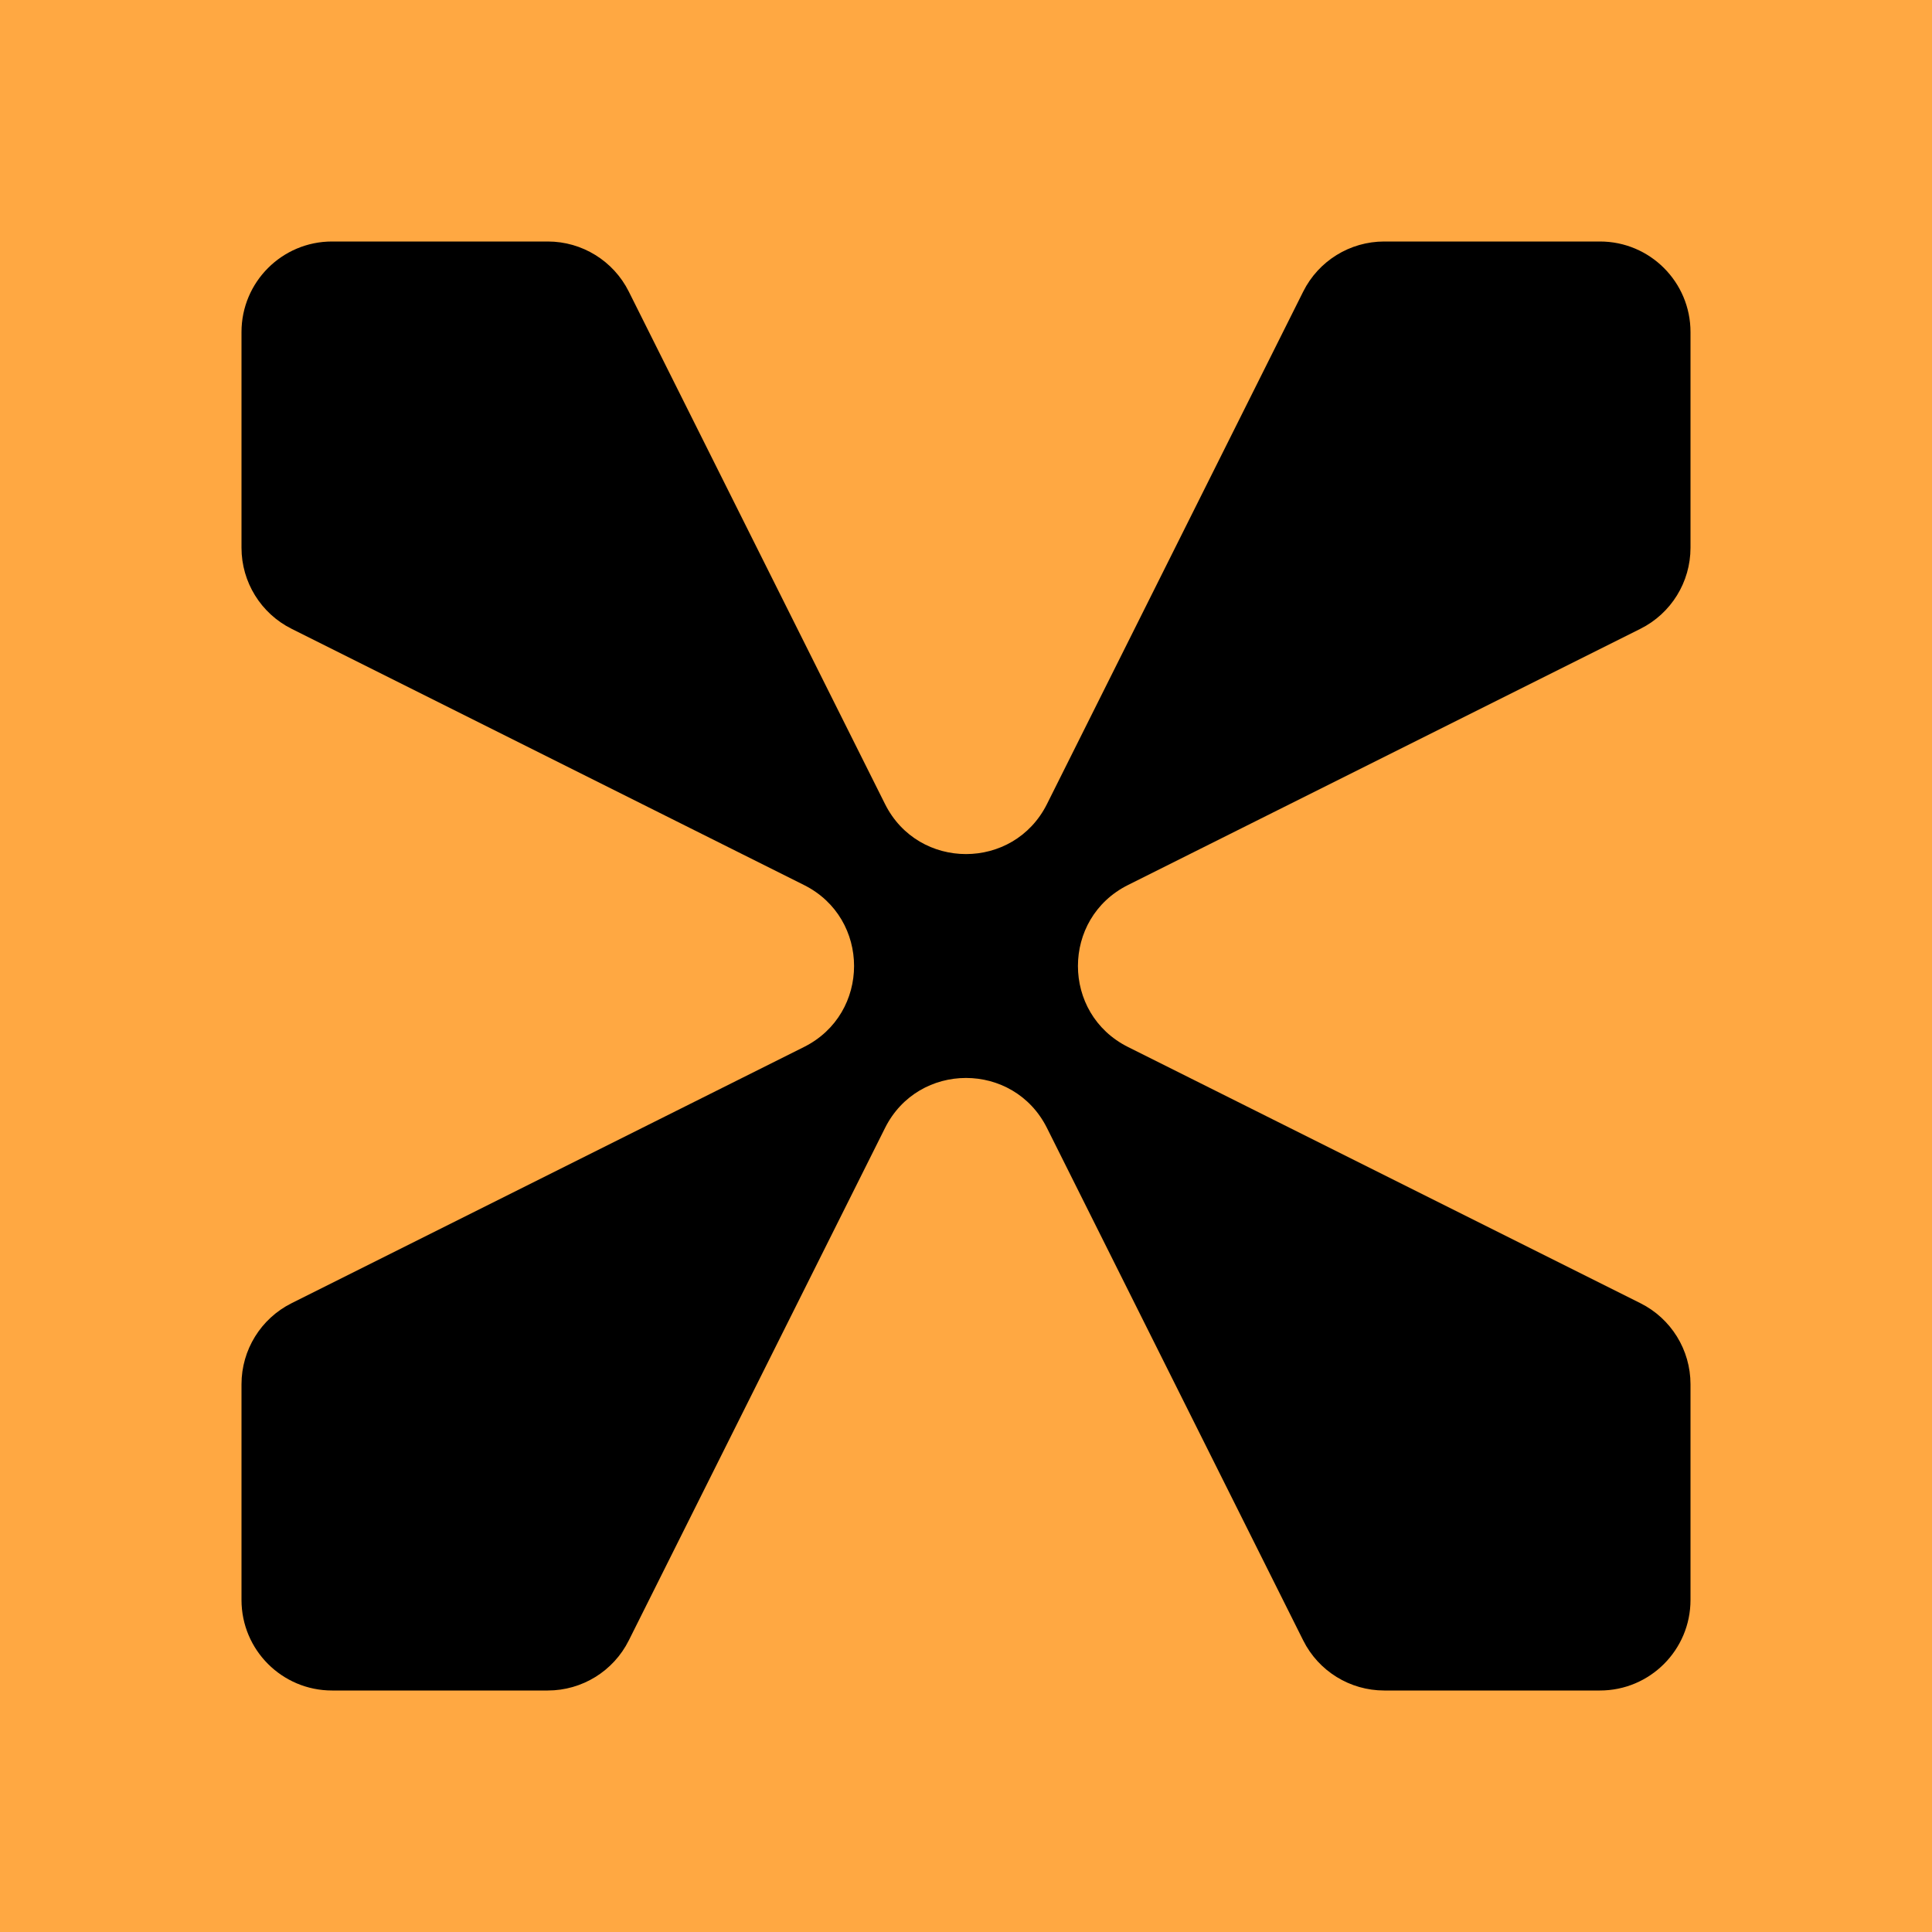
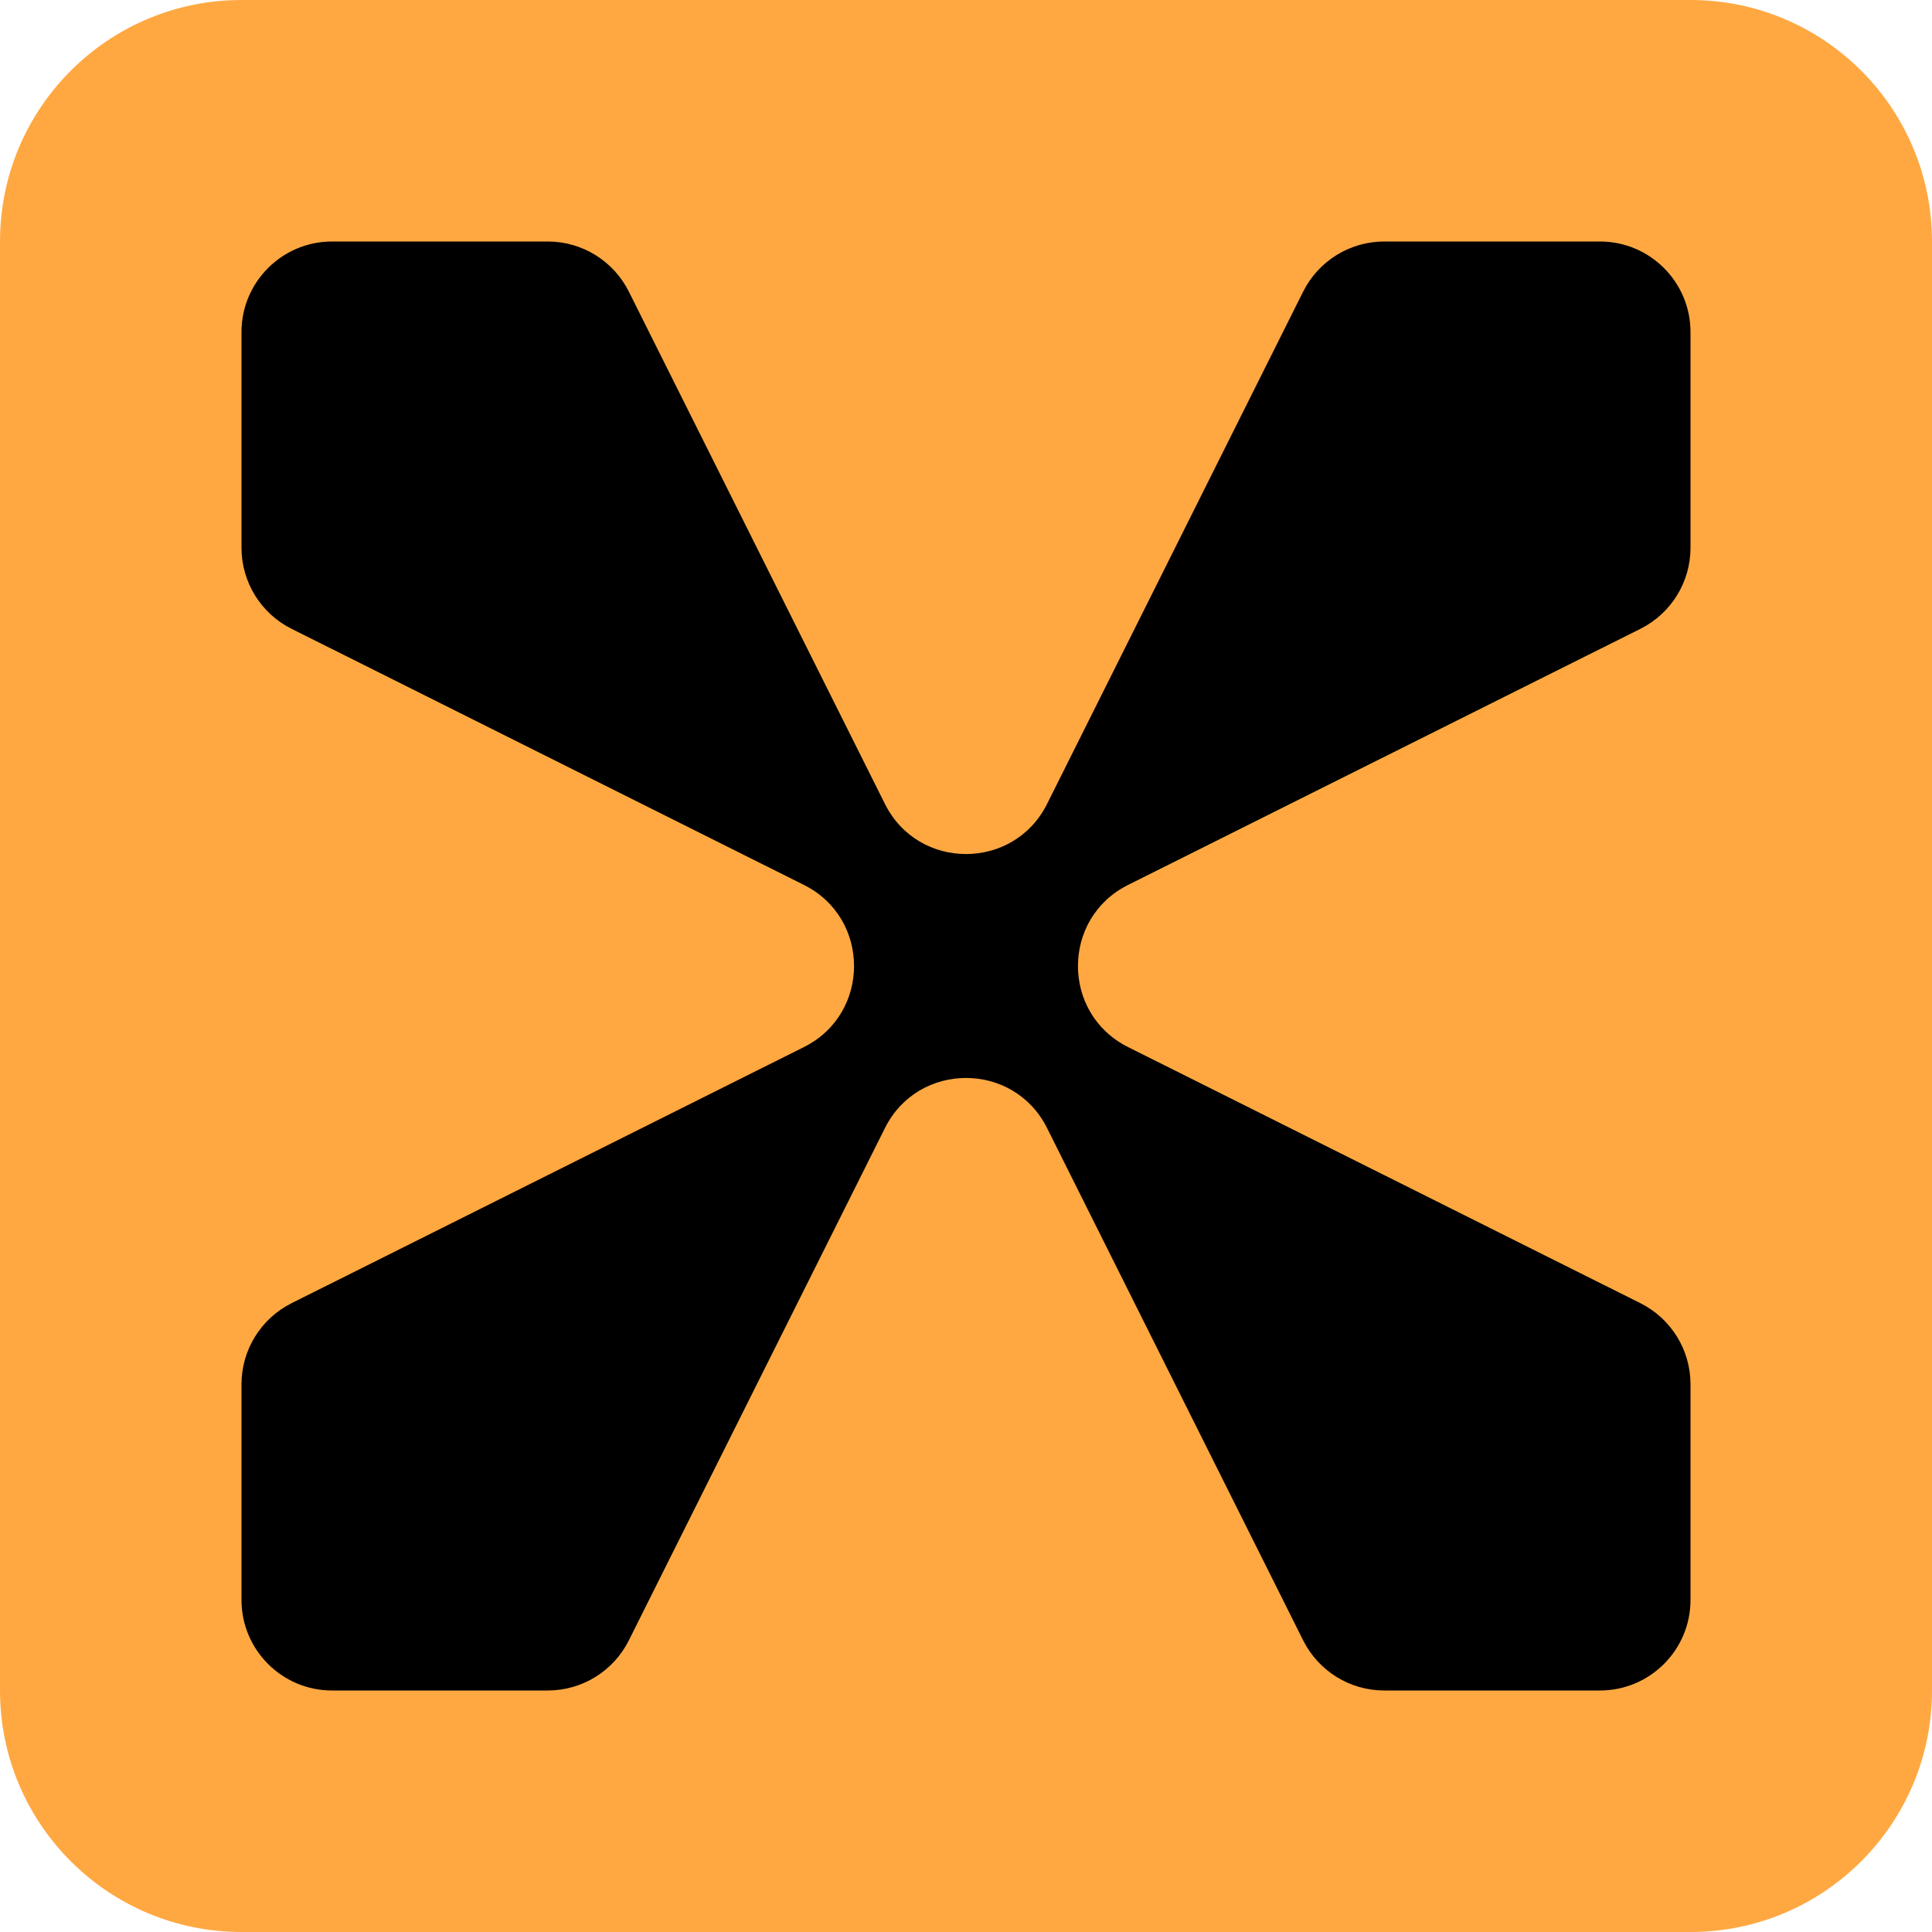
- <svg xmlns="http://www.w3.org/2000/svg" width="64" height="64" viewBox="0 0 64 64" fill="none">
-   <rect width="64" height="64" fill="#FFA842" />
-   <path d="M56 53C56 54.657 54.657 56 53 56H45.854C44.718 56 43.679 55.358 43.171 54.342L34.683 37.367C33.578 35.156 30.422 35.156 29.317 37.367L20.829 54.342C20.321 55.358 19.282 56 18.146 56H11C9.343 56 8 54.657 8 53V45.854C8 44.718 8.642 43.679 9.658 43.171L26.633 34.683C28.845 33.578 28.845 30.422 26.633 29.317L9.658 20.829C8.642 20.321 8 19.282 8 18.146V11C8 9.343 9.343 8 11 8H18.146C19.282 8 20.321 8.642 20.829 9.658L29.317 26.634C30.422 28.845 33.578 28.845 34.683 26.634L43.171 9.658C43.679 8.642 44.718 8 45.854 8H53C54.657 8 56 9.343 56 11V18.146C56 19.282 55.358 20.321 54.342 20.829L37.367 29.317C35.155 30.422 35.155 33.578 37.367 34.683L54.342 43.171C55.358 43.679 56 44.718 56 45.854V53Z" fill="black" />
+ <svg xmlns="http://www.w3.org/2000/svg" width="32" height="32" viewBox="0 0 32 32" fill="none">
+   <rect width="32" height="32" rx="4" fill="#FFA842" />
+   <path d="M28 26.5C28 27.328 27.328 28 26.5 28H22.927C22.359 28 21.84 27.679 21.585 27.171L17.342 18.683C16.789 17.578 15.211 17.578 14.658 18.683L10.415 27.171C10.161 27.679 9.641 28 9.073 28H5.5C4.672 28 4 27.328 4 26.5V22.927C4 22.359 4.321 21.84 4.829 21.585L13.317 17.342C14.422 16.789 14.422 15.211 13.317 14.658L4.829 10.415C4.321 10.161 4 9.641 4 9.073V5.5C4 4.672 4.672 4 5.5 4H9.073C9.641 4 10.161 4.321 10.415 4.829L14.658 13.317C15.211 14.422 16.789 14.422 17.342 13.317L21.585 4.829C21.84 4.321 22.359 4 22.927 4H26.5C27.328 4 28 4.672 28 5.5V9.073C28 9.641 27.679 10.161 27.171 10.415L18.683 14.658C17.578 15.211 17.578 16.789 18.683 17.342L27.171 21.585C27.679 21.84 28 22.359 28 22.927V26.5Z" fill="black" />
</svg>
